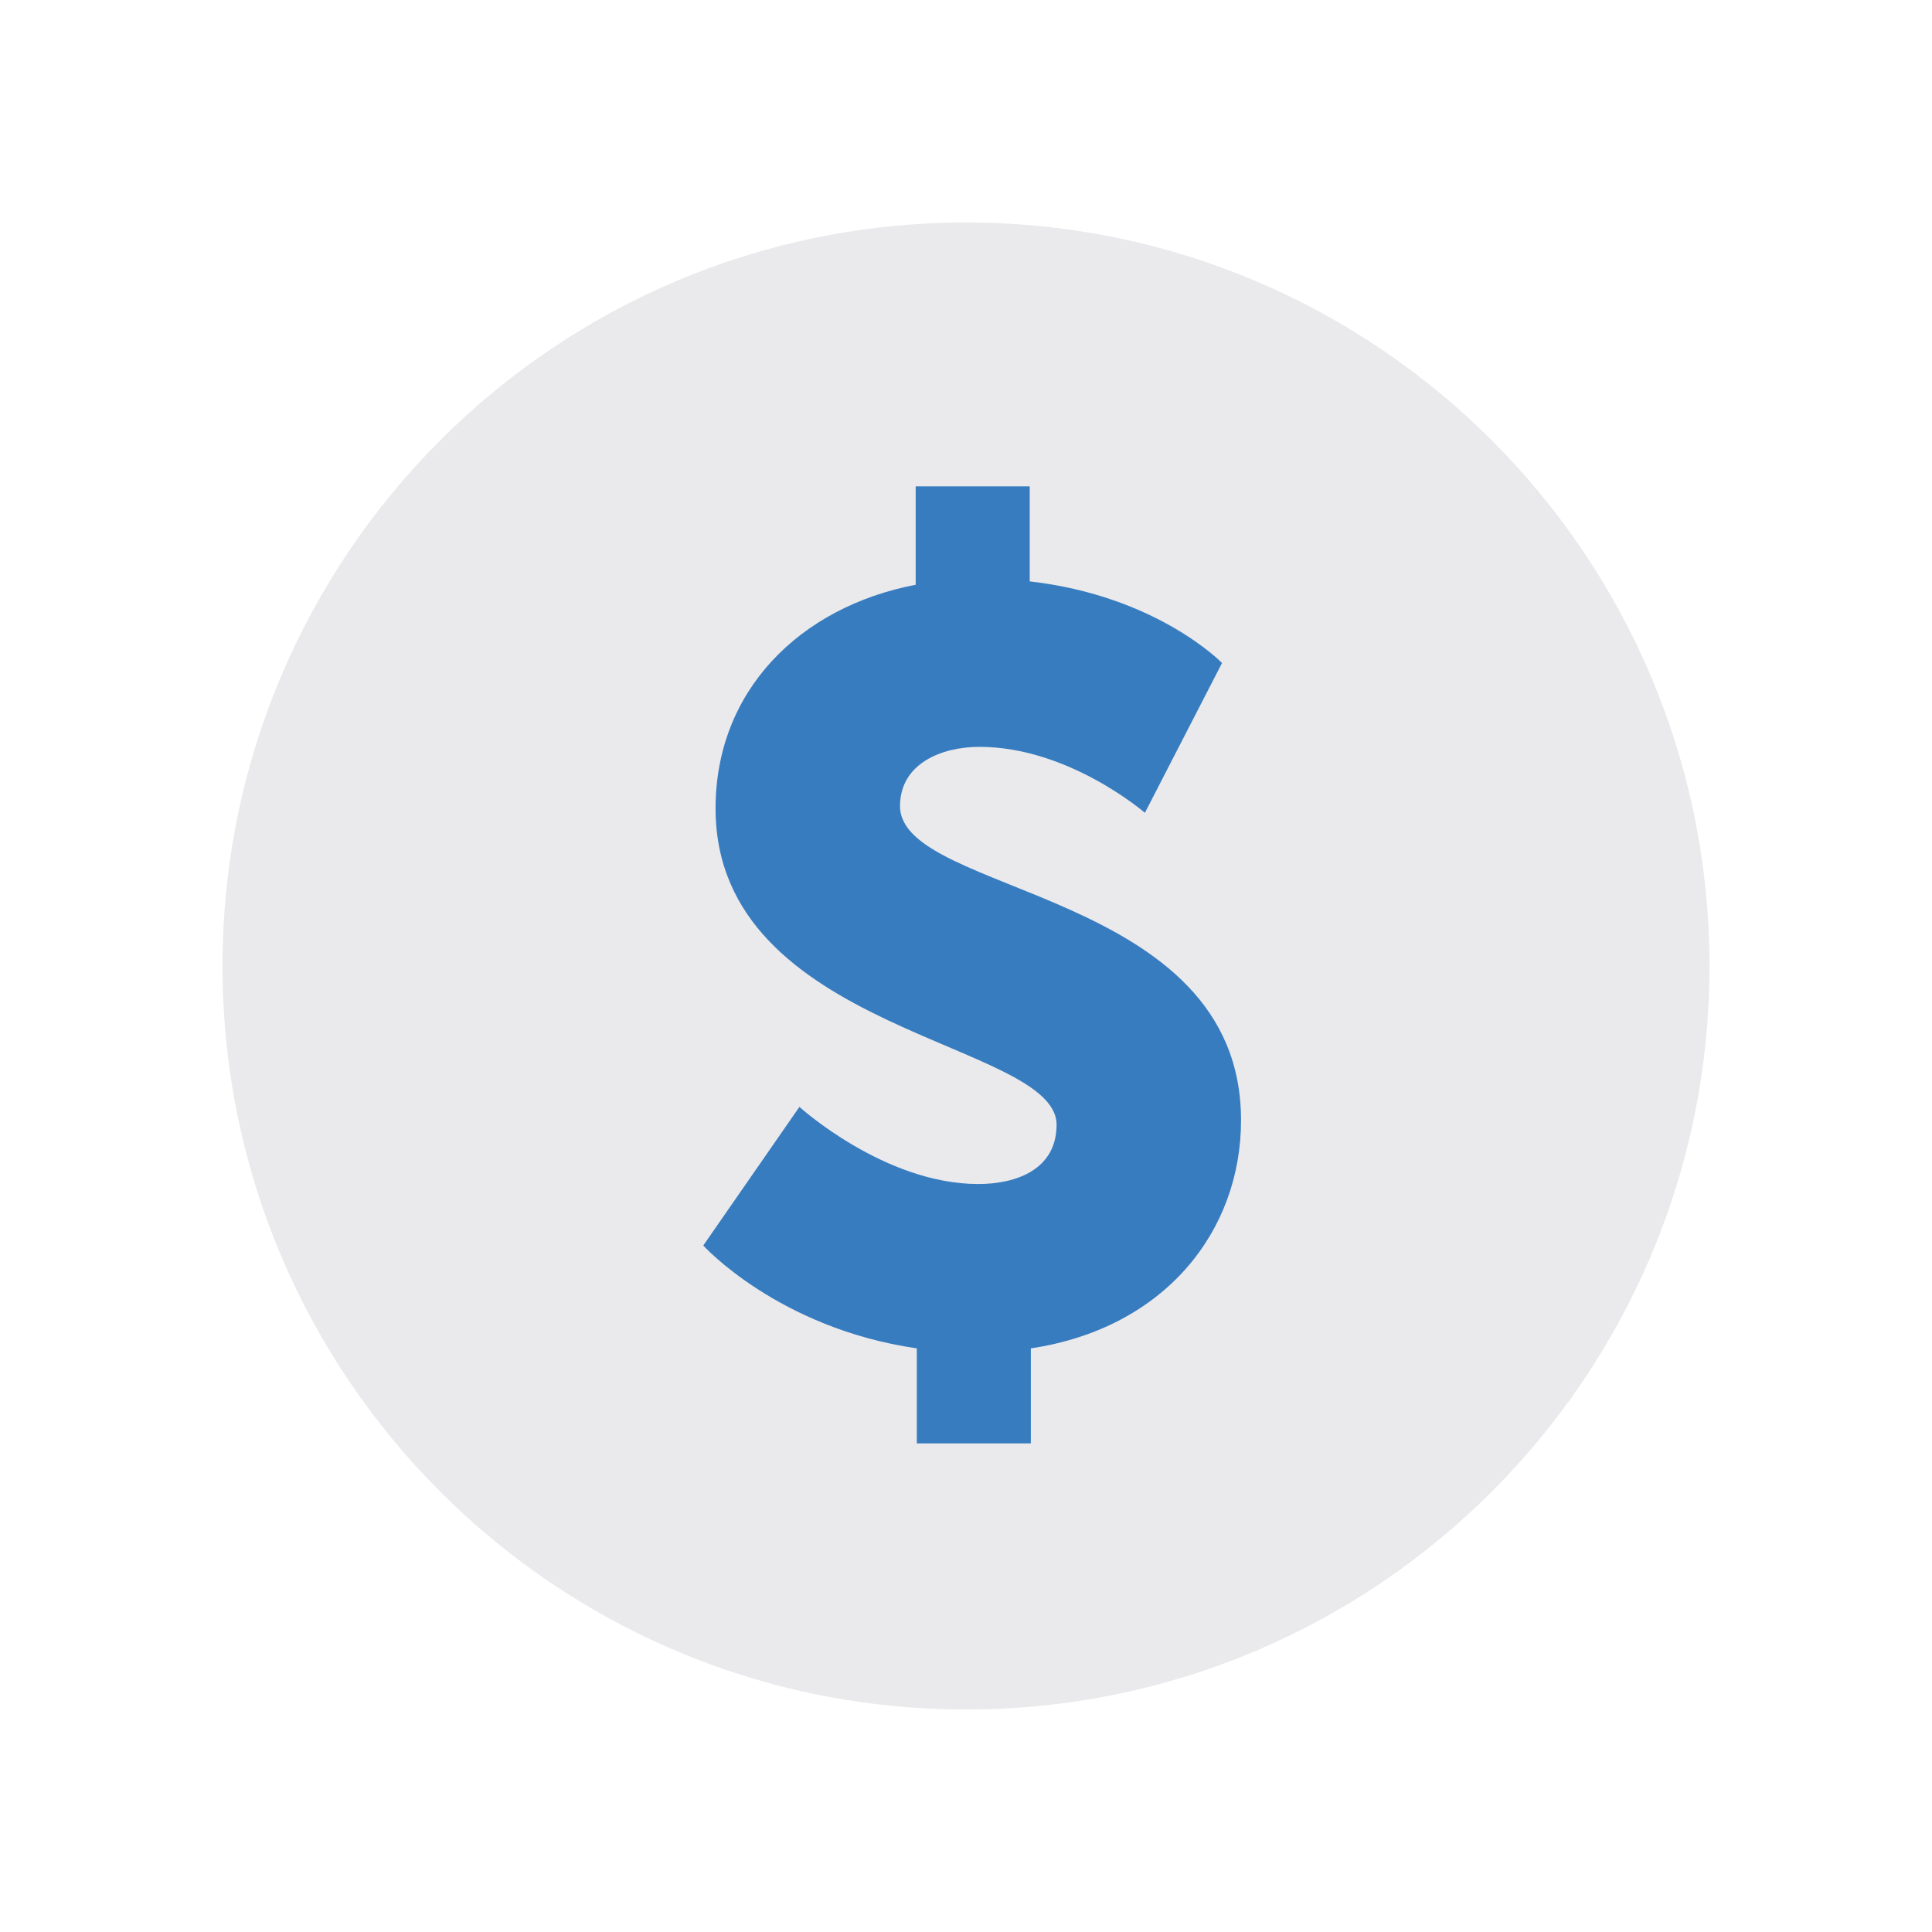
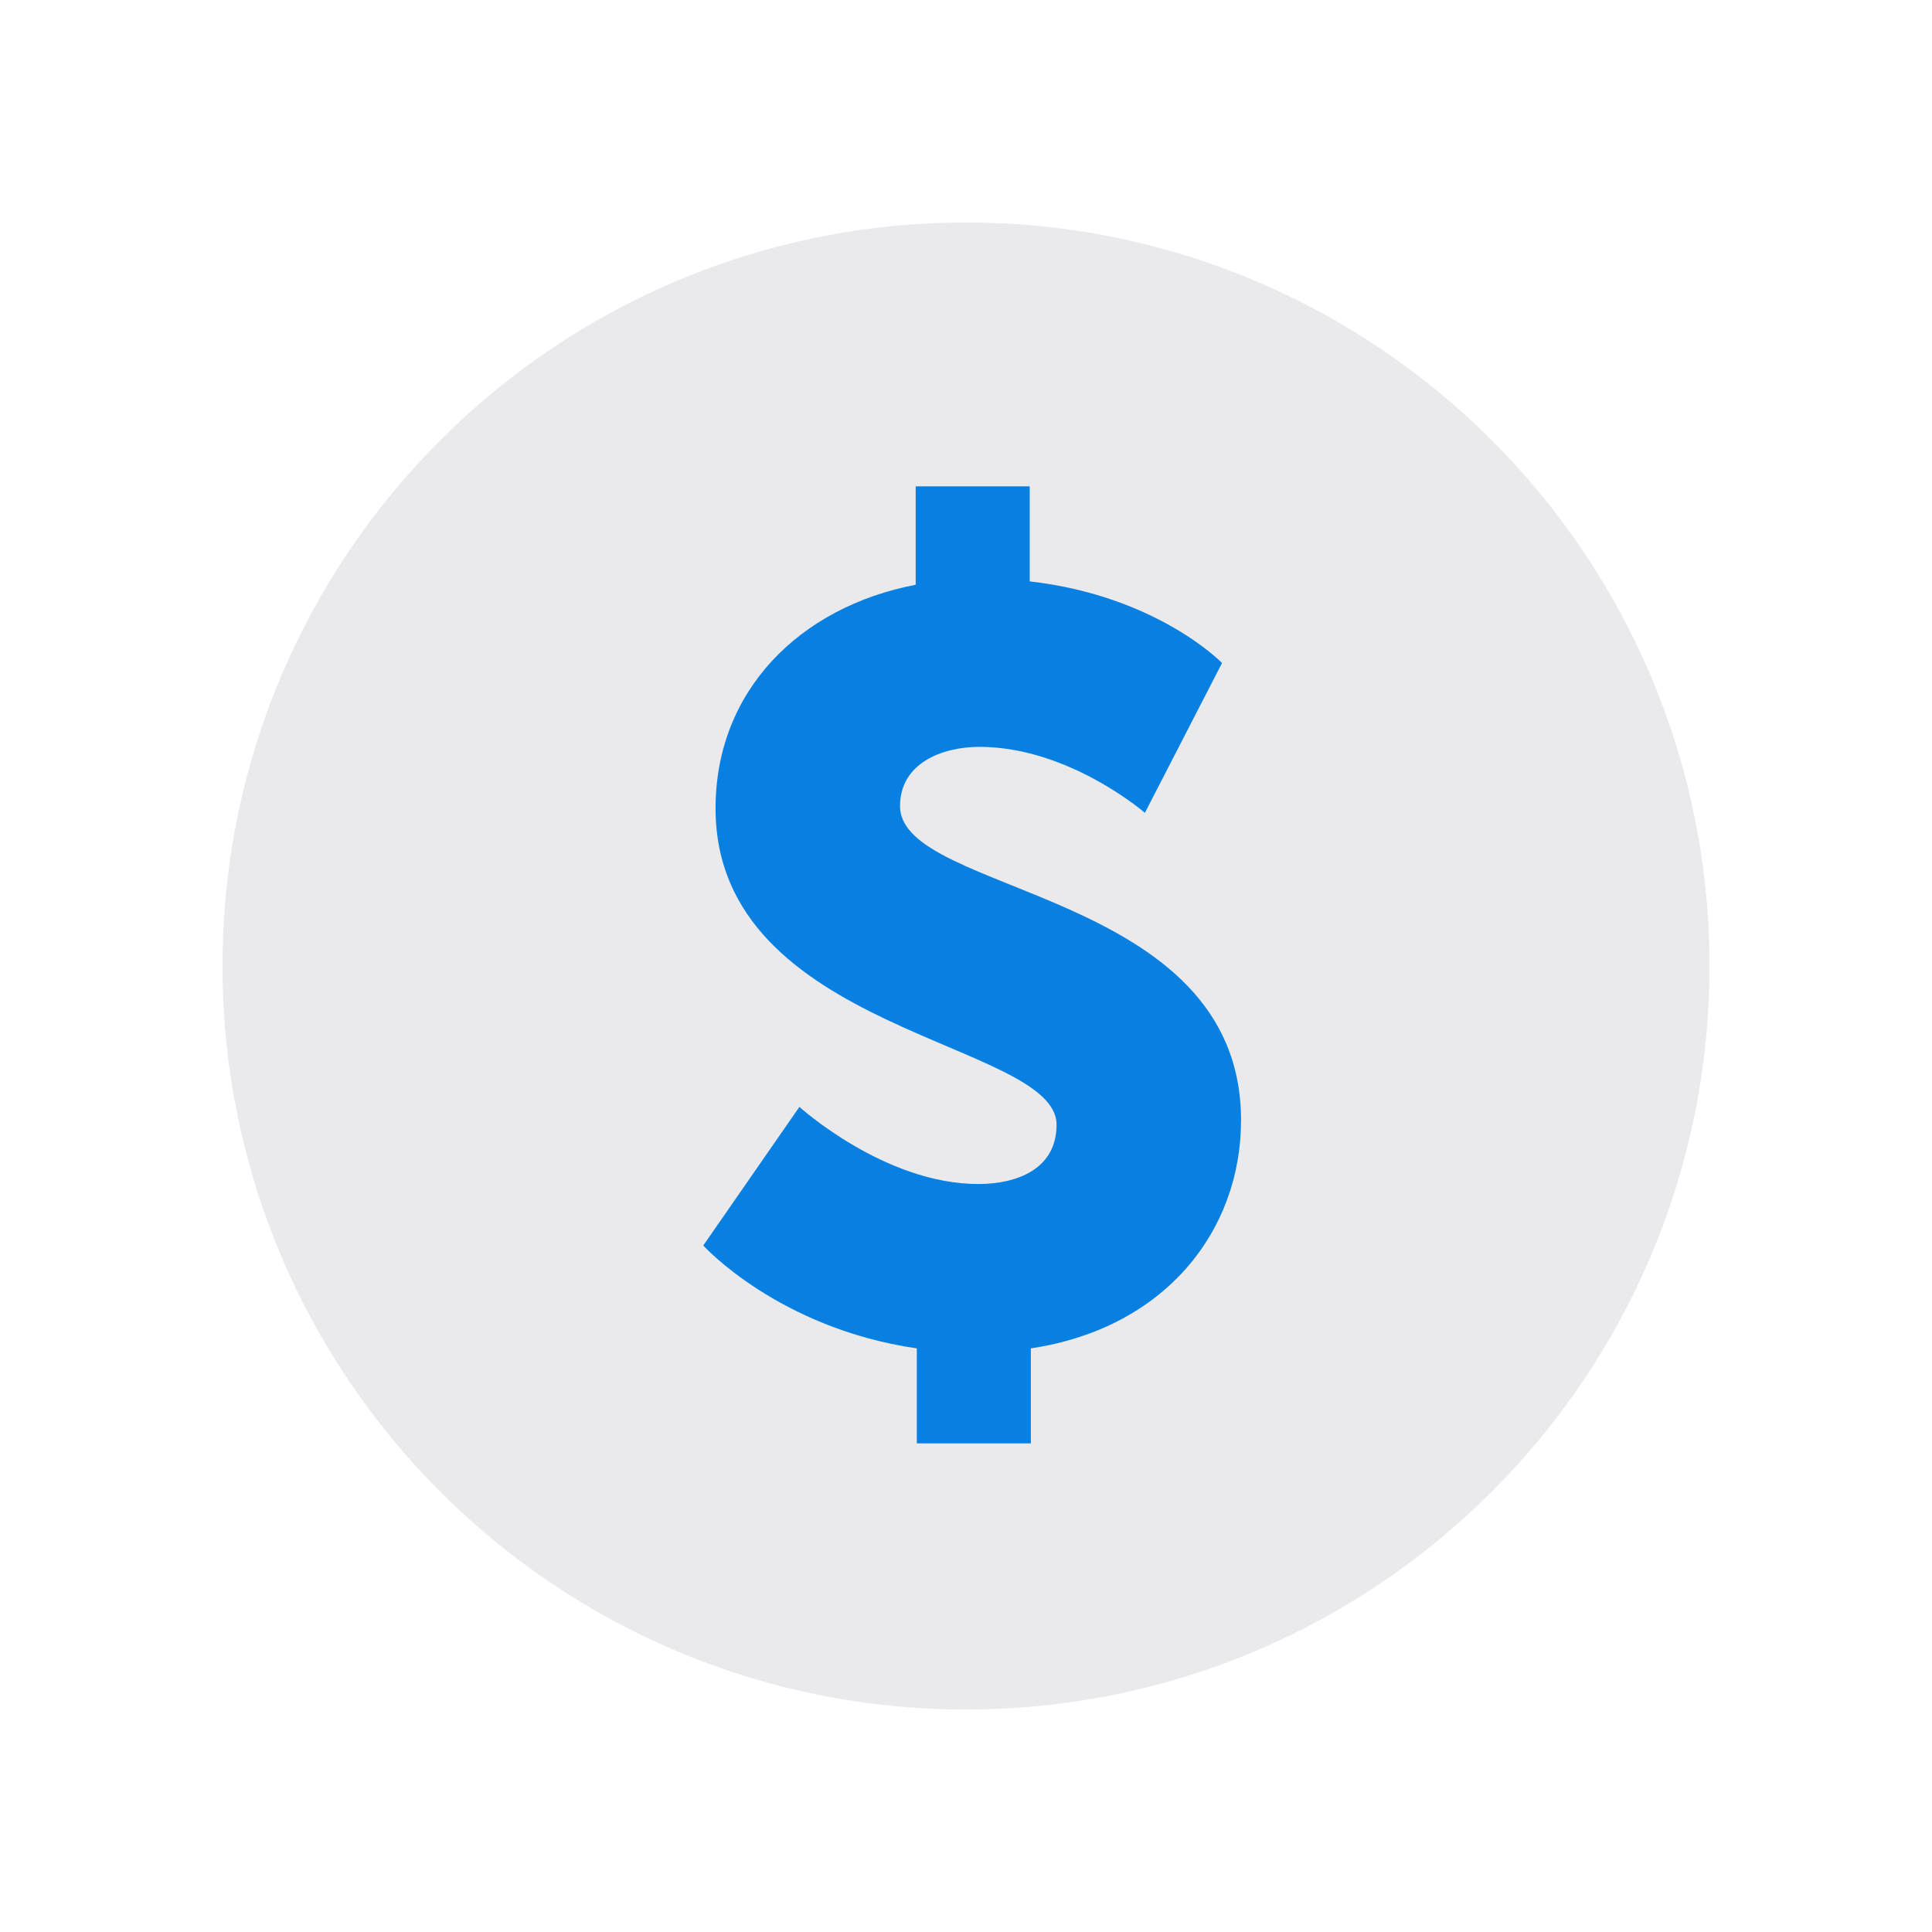
<svg xmlns="http://www.w3.org/2000/svg" version="1.1" id="Layer_1" x="0px" y="0px" viewBox="0 0 172.8 172.8" enable-background="new 0 0 172.8 172.8" xml:space="preserve">
  <g>
    <circle fill="#EAEAEC" cx="86.4" cy="86.4" r="66.5" />
    <g>
-       <path fill="#387CC0" d="M71.5,99c0,0,7.6,6.9,16,6.9c3.4,0,7-1.3,7-5.3c0-7.5-30.5-8.2-30.5-28.3c0-10.5,7.5-18,17.9-20v-8.8h10.2    V52c11.4,1.3,17.2,7.3,17.2,7.3l-6.9,13.4c0,0-6.8-5.9-14.8-5.9c-3.4,0-7.1,1.5-7.1,5.3c0,8,30.5,7.4,30.5,28.1    c0,9.9-6.8,18.6-18.8,20.4v8.5H82v-8.5c-12.4-1.8-19.1-9.2-19.1-9.2L71.5,99z" />
+       <path fill="#0780E2" d="M71.5,99c0,0,7.6,6.9,16,6.9c3.4,0,7-1.3,7-5.3c0-7.5-30.5-8.2-30.5-28.3c0-10.5,7.5-18,17.9-20v-8.8h10.2    V52c11.4,1.3,17.2,7.3,17.2,7.3l-6.9,13.4c0,0-6.8-5.9-14.8-5.9c-3.4,0-7.1,1.5-7.1,5.3c0,8,30.5,7.4,30.5,28.1    c0,9.9-6.8,18.6-18.8,20.4v8.5H82v-8.5c-12.4-1.8-19.1-9.2-19.1-9.2L71.5,99z" />
    </g>
  </g>
</svg>
